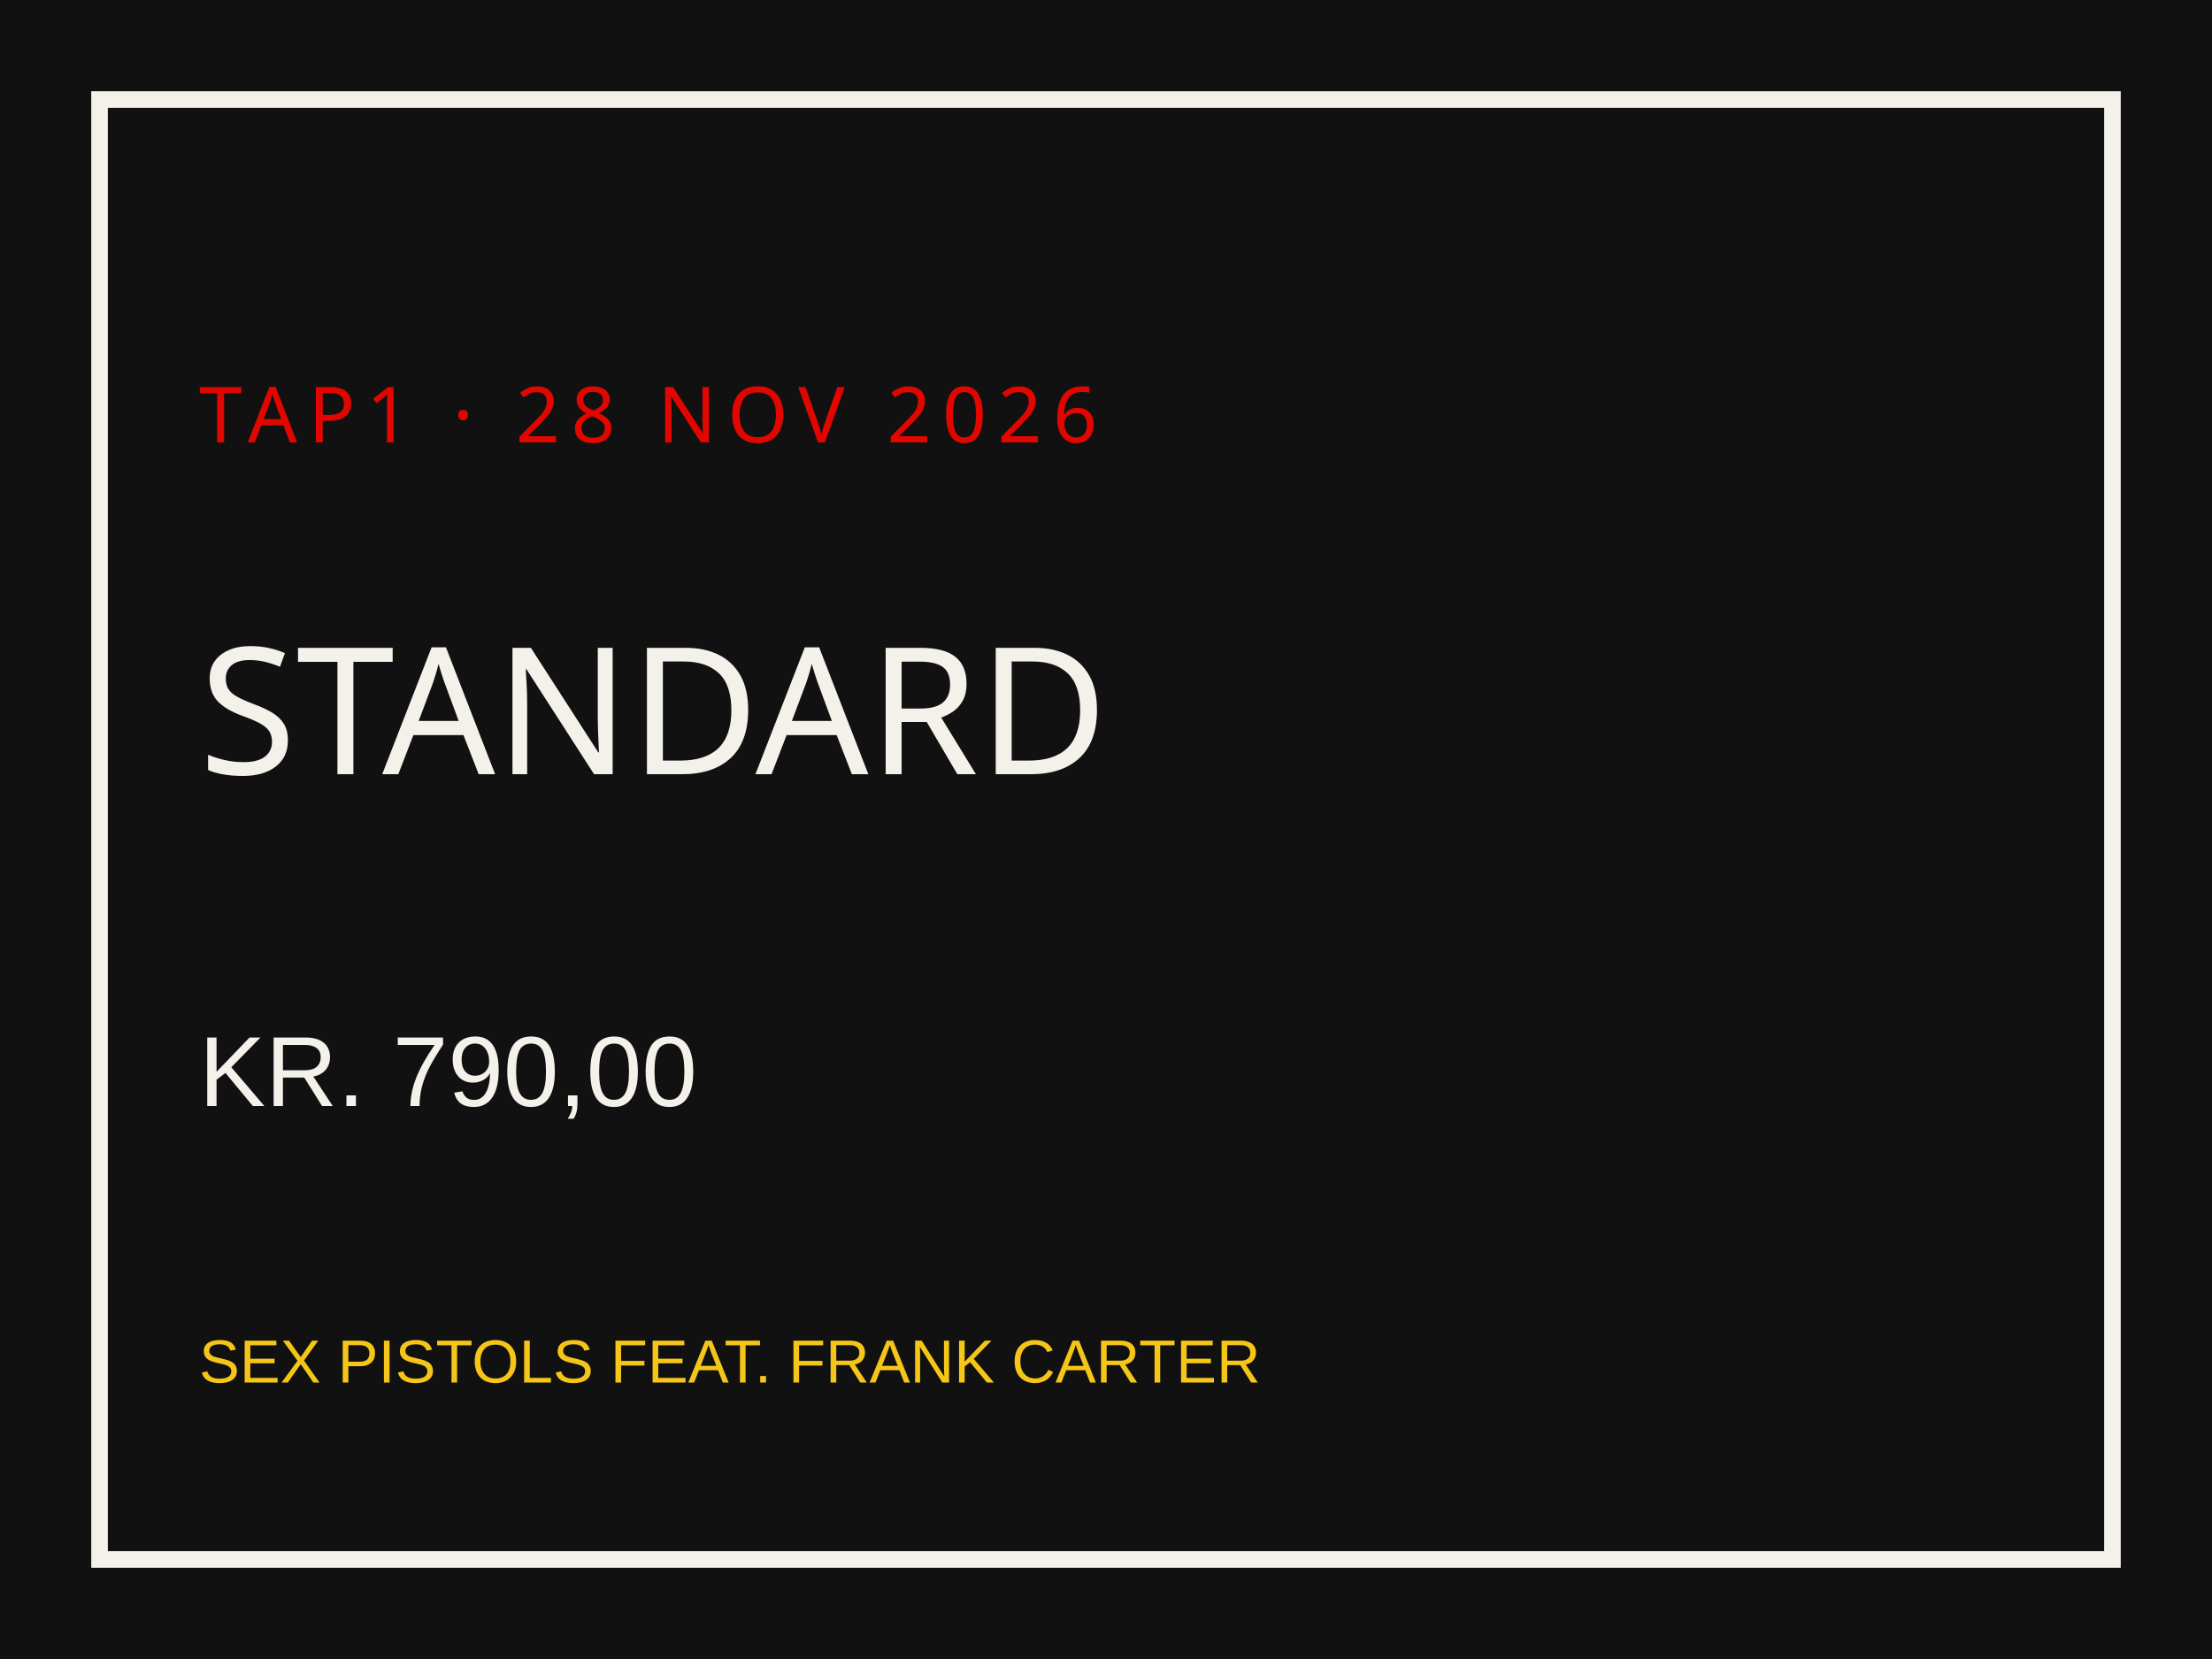
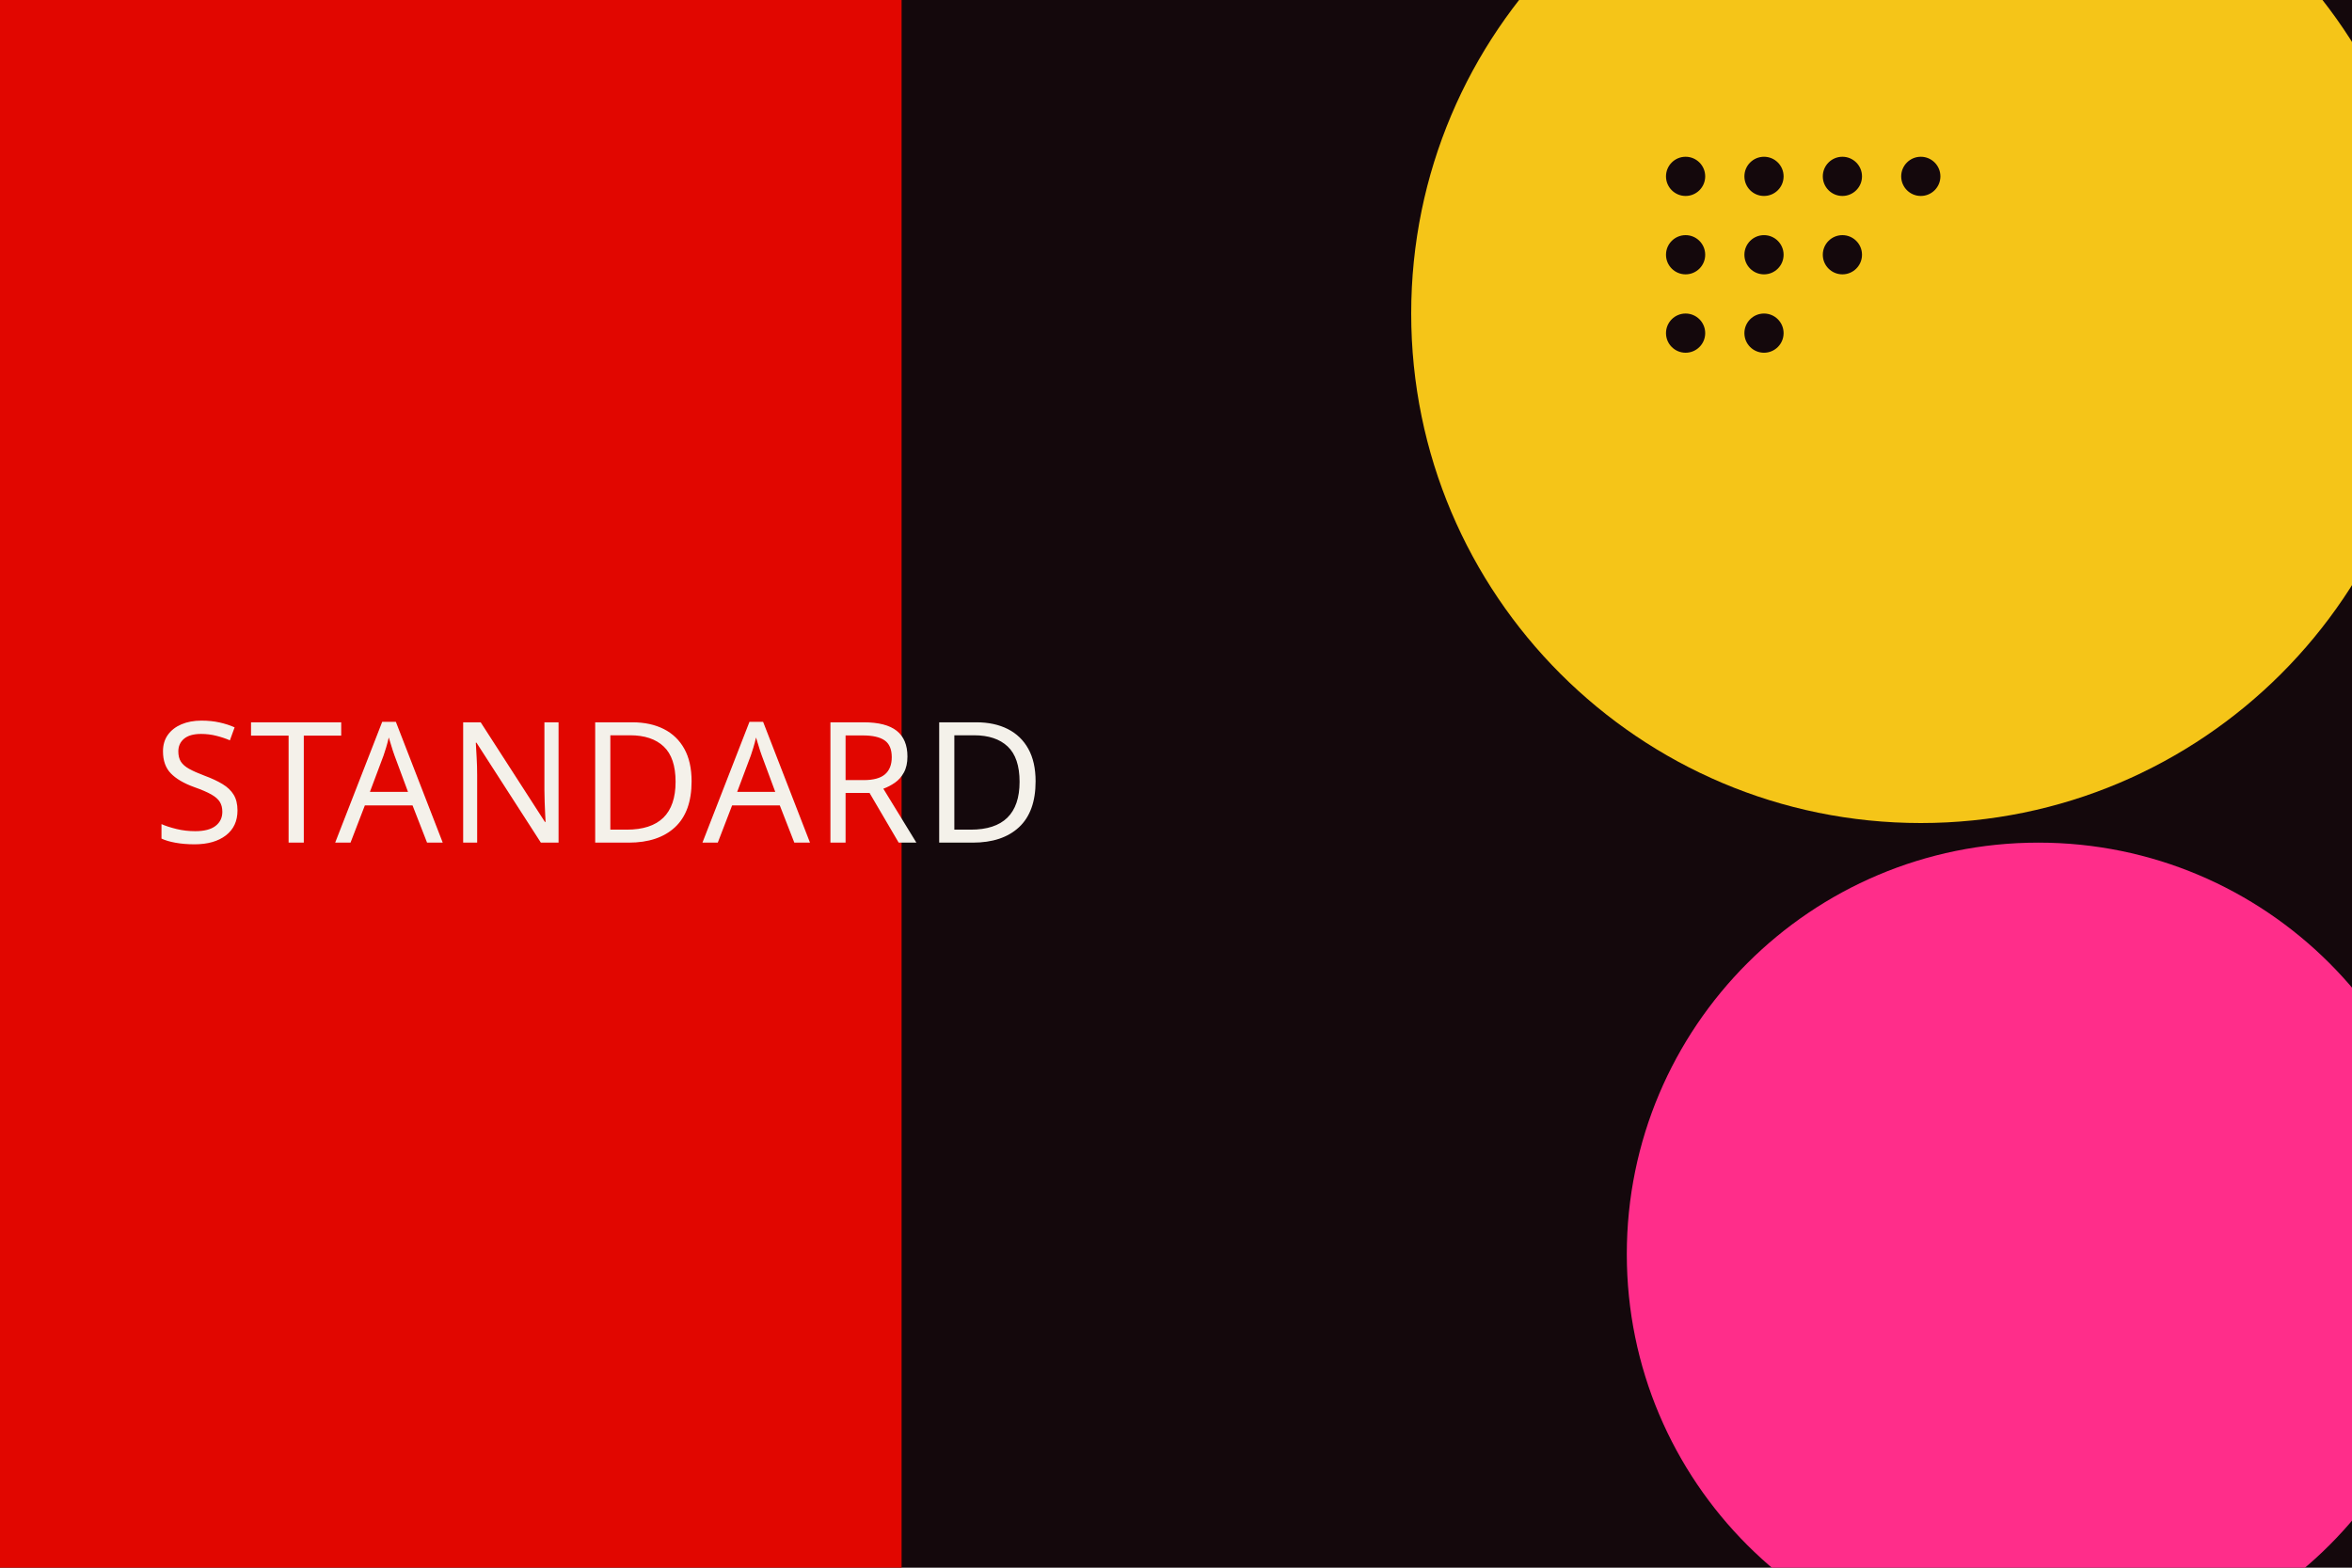
- <svg xmlns="http://www.w3.org/2000/svg" width="800" height="600" viewBox="0 0 800 600">
-   <rect width="100%" height="100%" fill="#111" />
-   <rect x="36" y="36" width="728" height="528" fill="none" stroke="#f4f1ea" stroke-width="6" />
-   <text x="72" y="160" fill="#e10600" font-family="Impact, Arial Black, sans-serif" font-size="28" letter-spacing="4">TAP1 · 28 NOV 2026</text>
-   <text x="72" y="280" fill="#f4f1ea" font-family="Impact, Arial Black, sans-serif" font-size="64">STANDARD</text>
-   <text x="72" y="400" fill="#f4f1ea" font-family="Arial, sans-serif" font-size="36">KR. 790,00</text>
-   <text x="72" y="500" fill="#f5c518" font-family="Arial, sans-serif" font-size="22">SEX PISTOLS FEAT. FRANK CARTER</text>
+ <svg xmlns="http://www.w3.org/2000/svg" width="1200" height="800" viewBox="0 0 1200 800" overflow="hidden">
+   <rect width="1200" height="800" fill="#14080c" />
+   <rect width="460" height="800" fill="#e10600" />
+   <circle cx="980" cy="160" r="260" fill="#f5c518" />
+   <circle cx="1040" cy="640" r="210" fill="#ff2d8a" />
+   <g fill="#14080c">
+     <circle cx="860" cy="90" r="10" />
+     <circle cx="900" cy="90" r="10" />
+     <circle cx="940" cy="90" r="10" />
+     <circle cx="980" cy="90" r="10" />
+     <circle cx="860" cy="130" r="10" />
+     <circle cx="900" cy="130" r="10" />
+     <circle cx="940" cy="130" r="10" />
+     <circle cx="860" cy="170" r="10" />
+     <circle cx="900" cy="170" r="10" />
+   </g>
+   <text x="78" y="430" fill="#f4f1ea" font-family="Impact, Arial Black, sans-serif" font-size="86" letter-spacing="2">STANDARD</text>
</svg>
